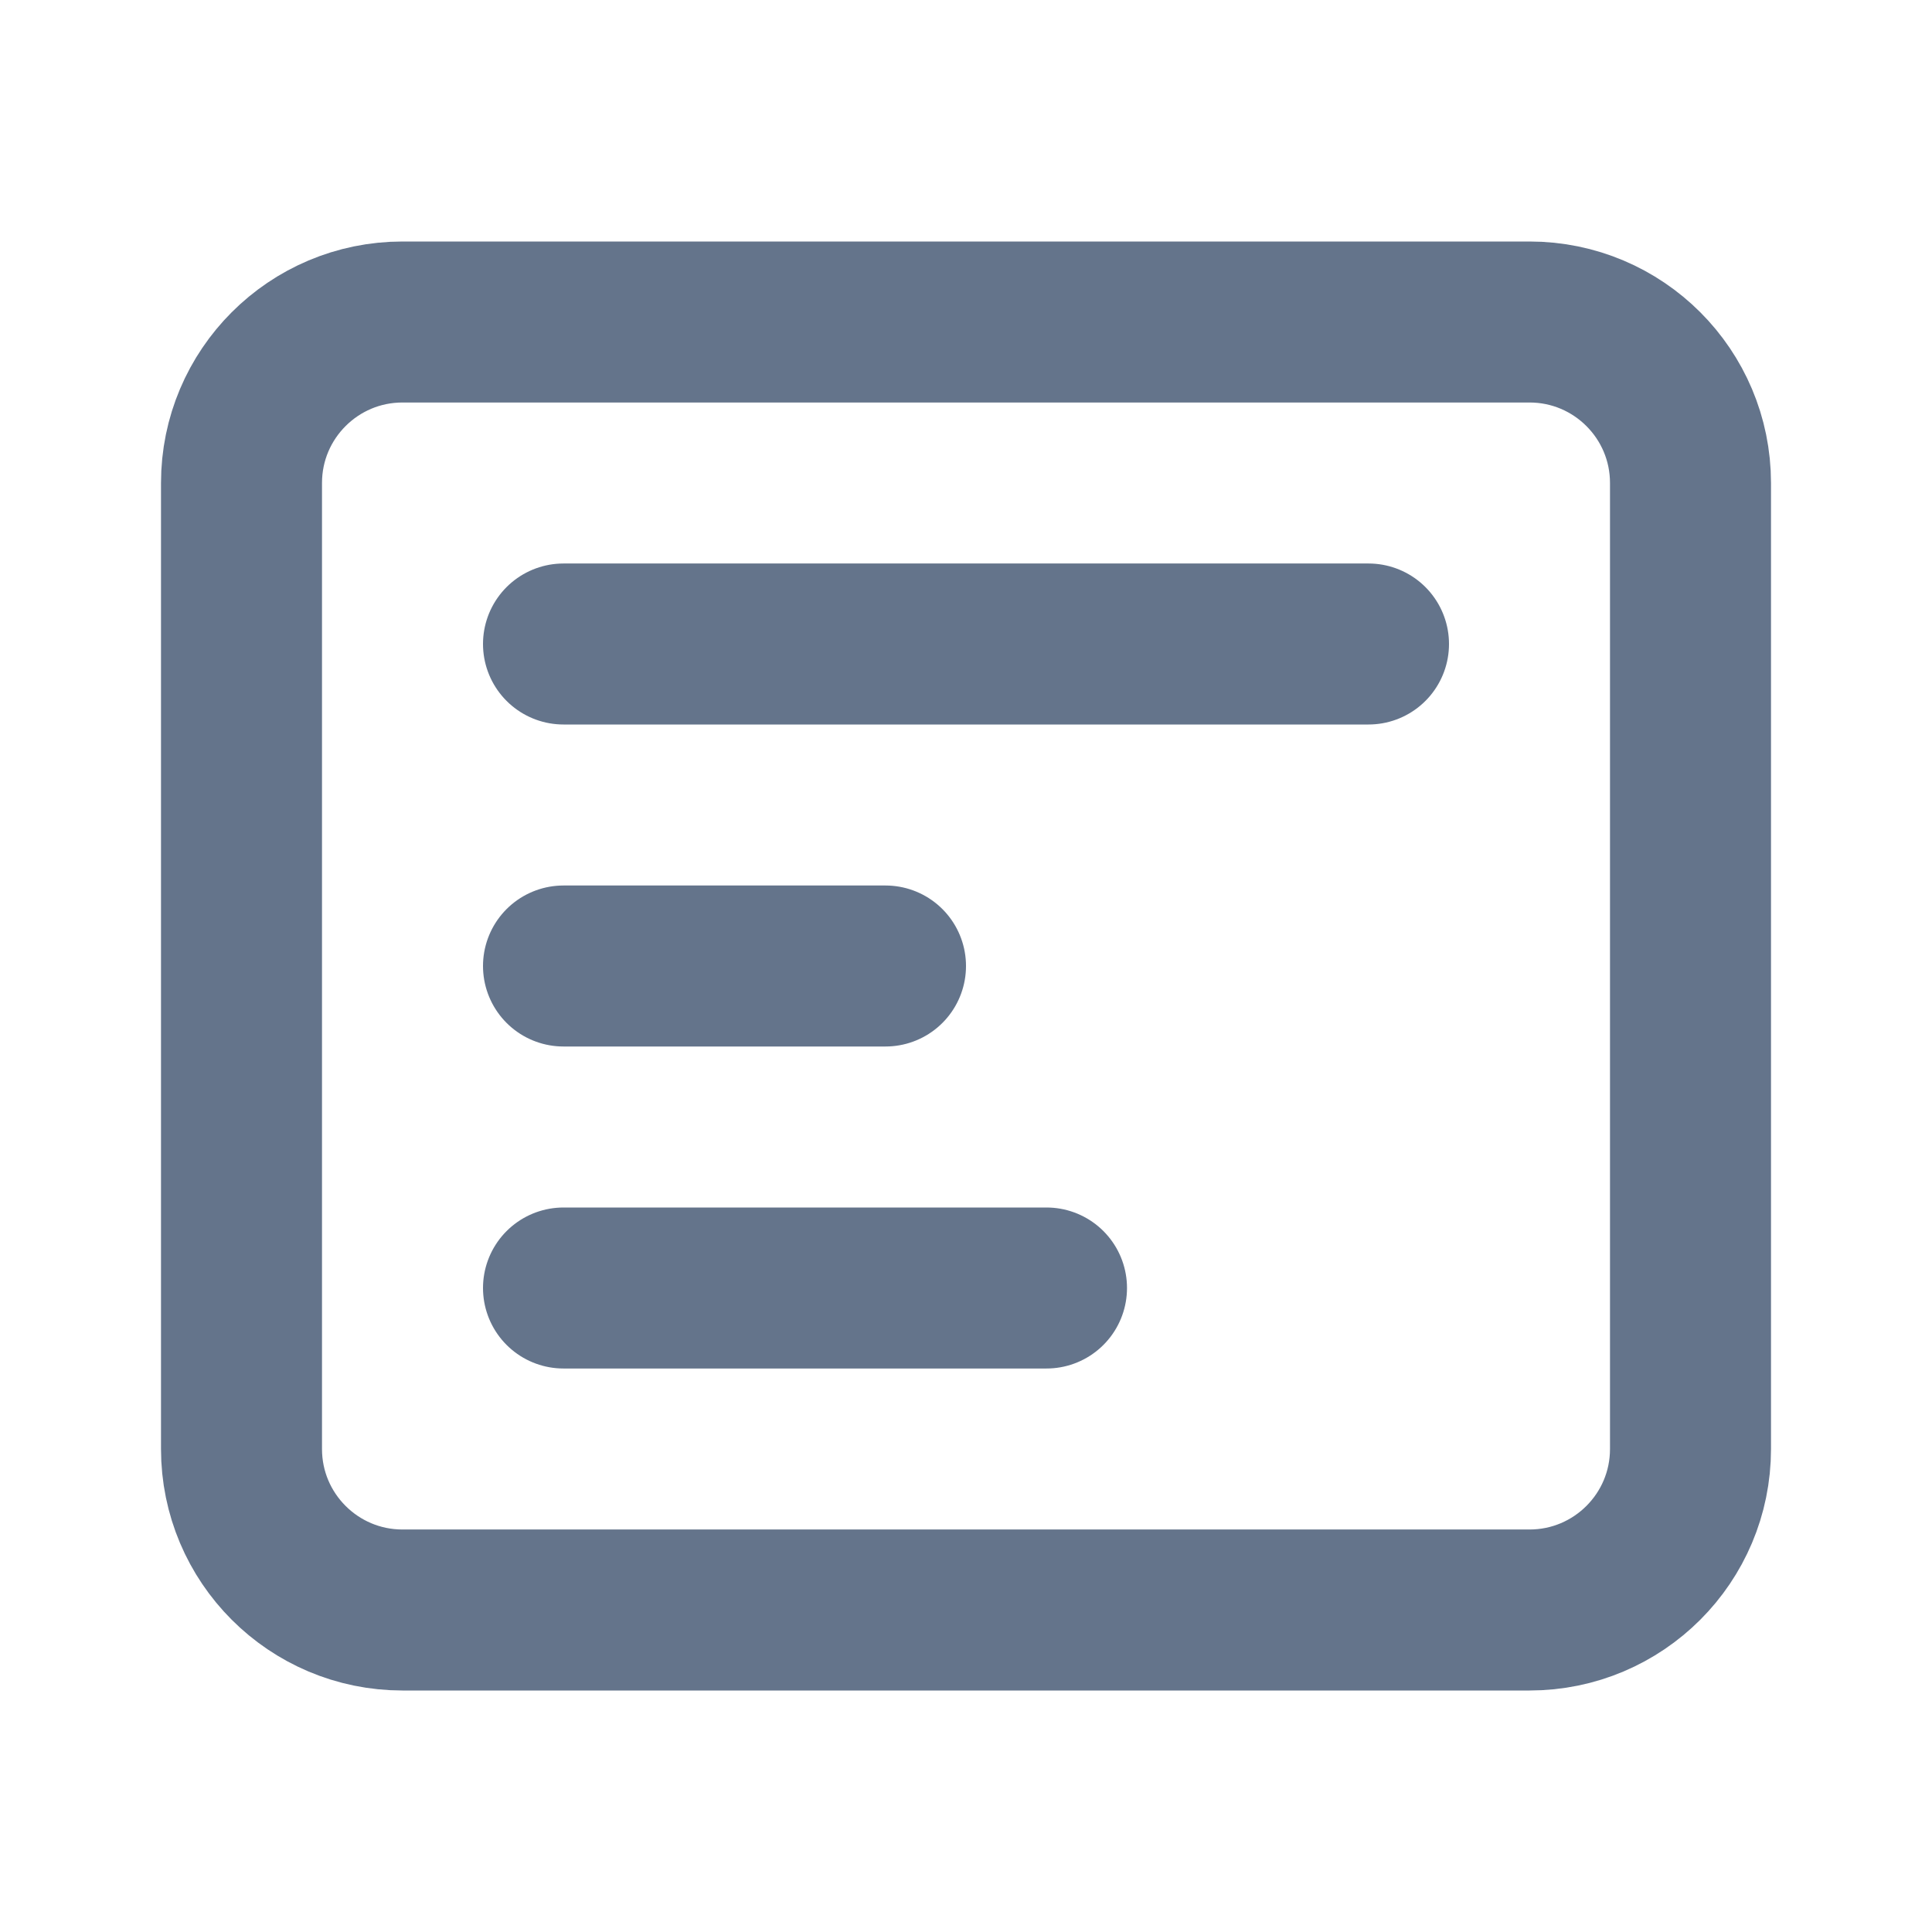
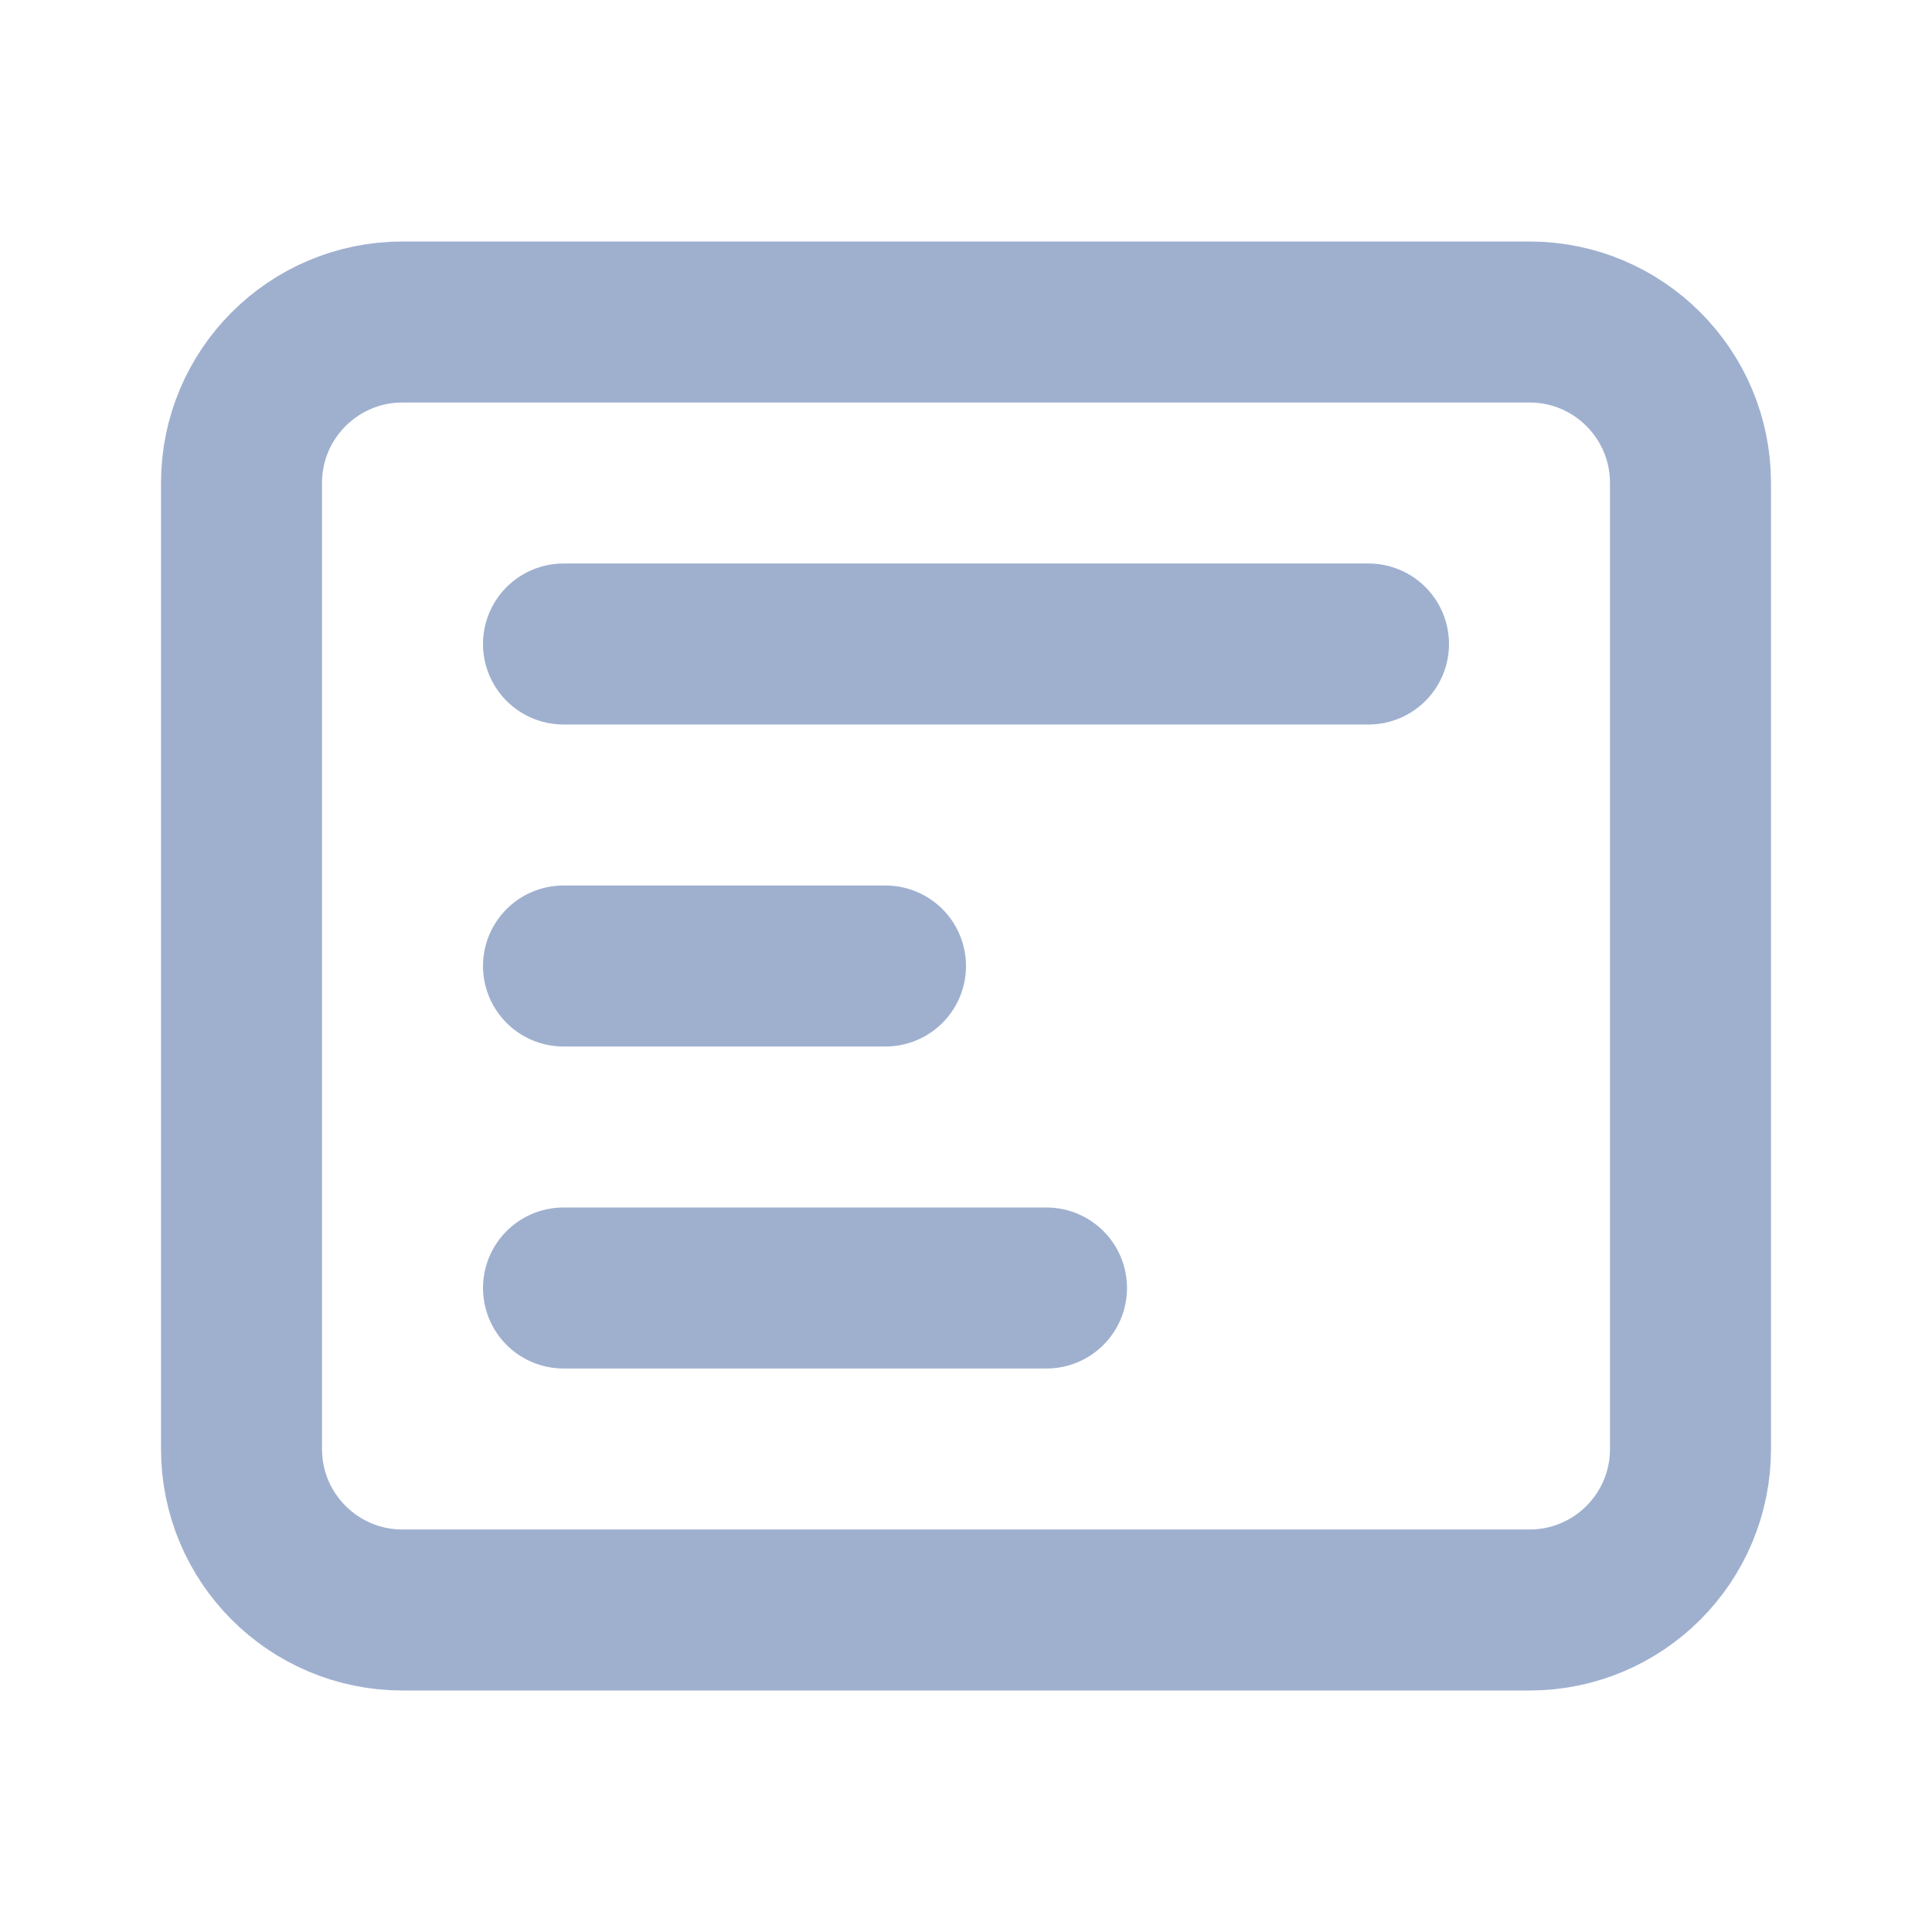
- <svg xmlns="http://www.w3.org/2000/svg" viewBox="0 0 24 24" fill="none" stroke="#64748b" stroke-width="2" stroke-linecap="round" stroke-linejoin="round">
+ <svg xmlns="http://www.w3.org/2000/svg" viewBox="0 0 24 24" fill="none" stroke="#9fb0cf" stroke-width="2" stroke-linecap="round" stroke-linejoin="round">
  <rect x="3" y="4" width="18" height="16" rx="2" />
  <path d="M7 8h10M7 12h4M7 16h6" />
</svg>
